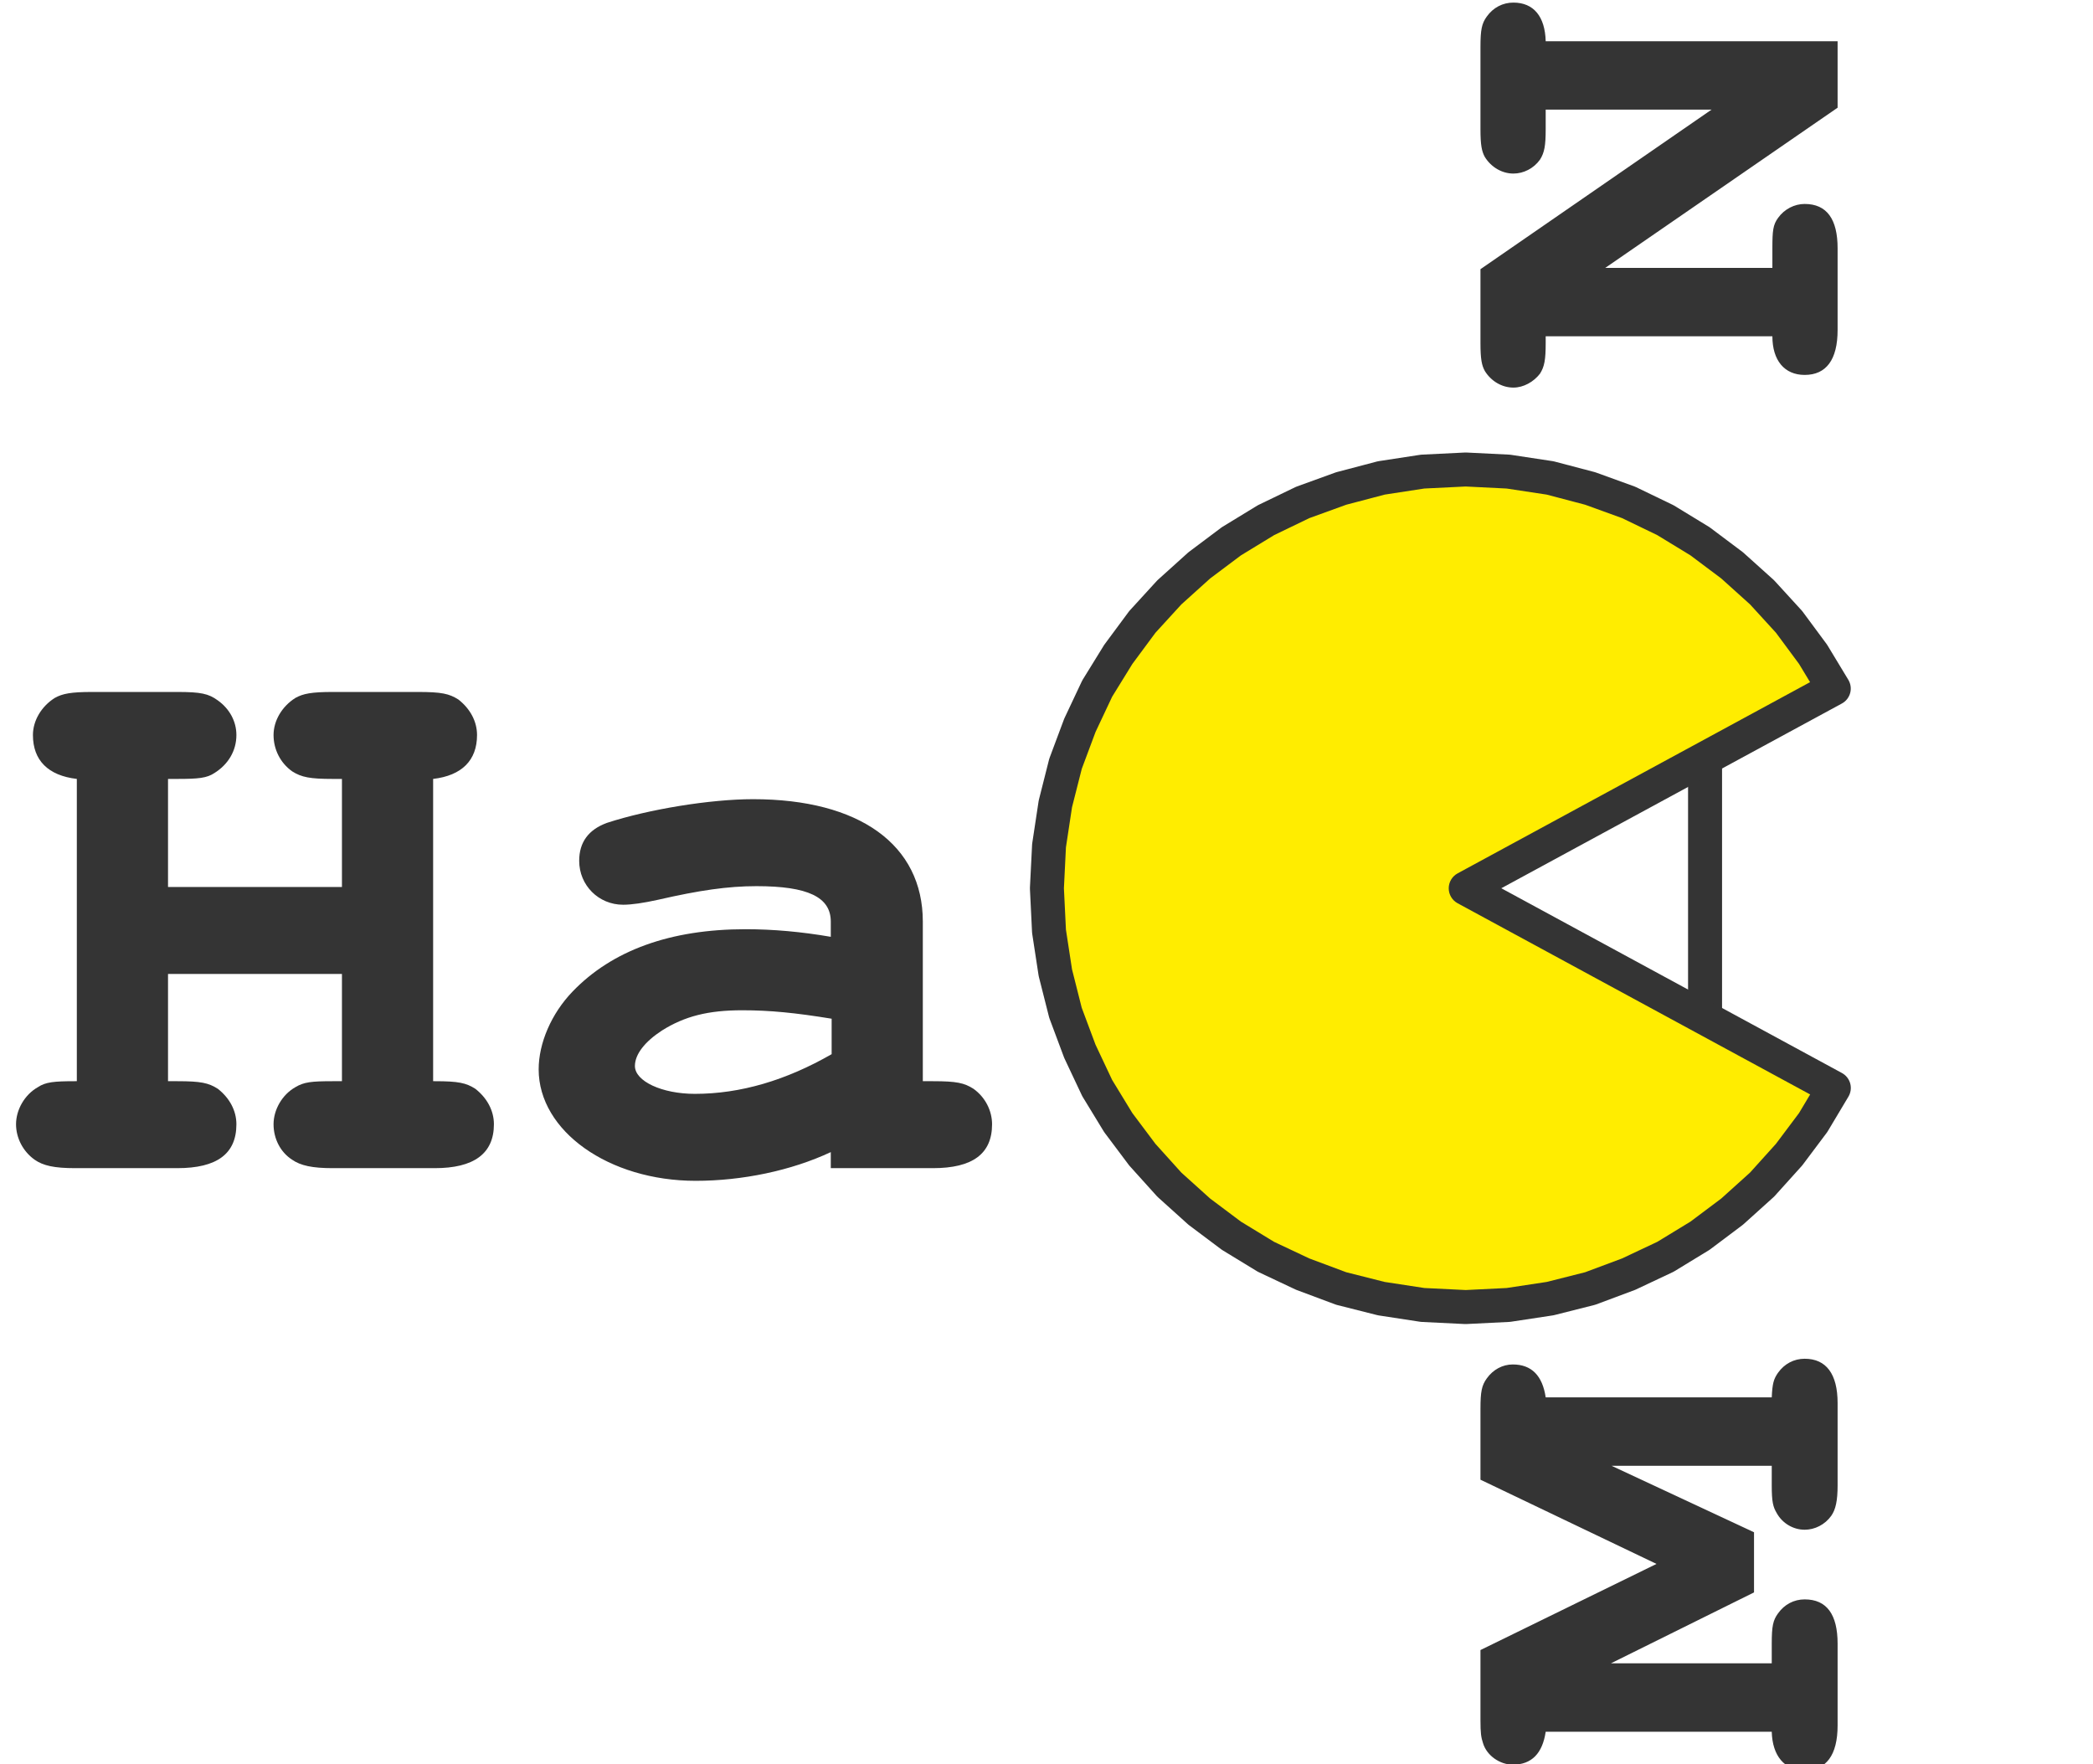
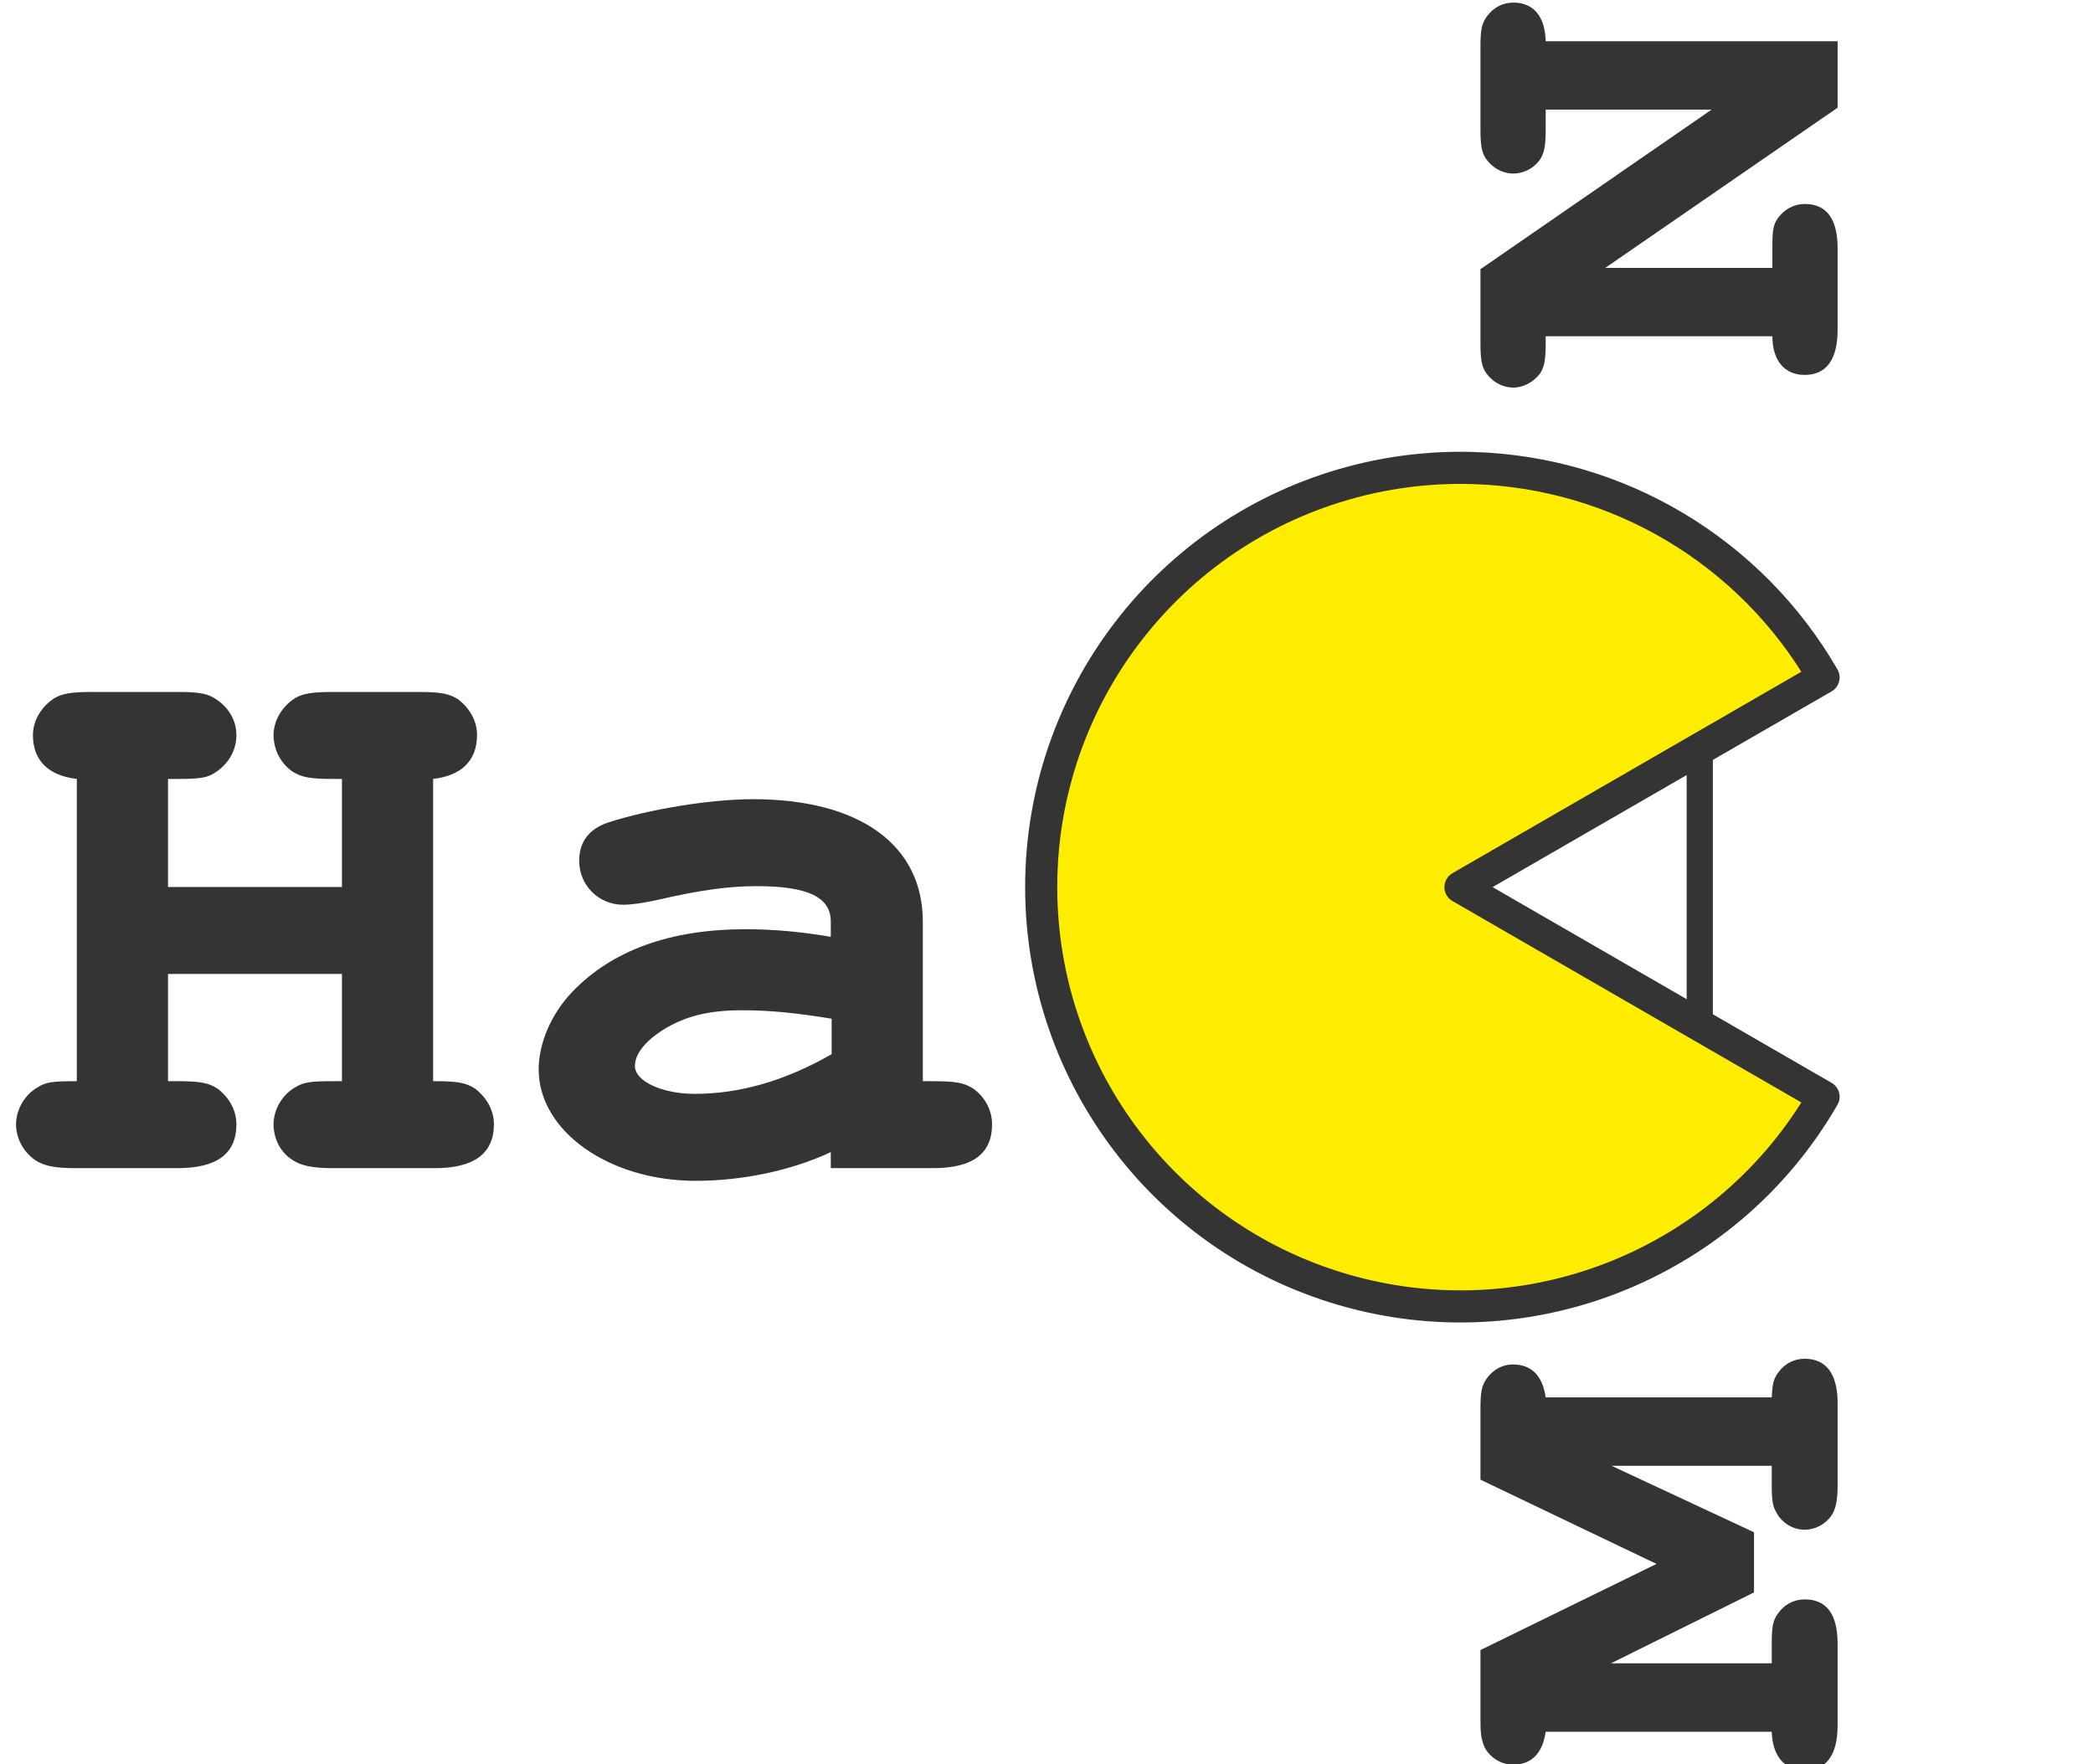
- <svg xmlns="http://www.w3.org/2000/svg" id="Layer_1" data-name="Layer 1" viewBox="0 0 2462.97 2075.09">
-   <defs>
-     <style>.cls-1,.cls-2,.cls-3{isolation:isolate;}.cls-2{font-size:993.54px;}.cls-2,.cls-3,.cls-5{fill:#343434;}.cls-2,.cls-3{font-family:Courier-Bold, Courier;font-weight:700;}.cls-3{font-size:745.15px;}.cls-4{fill:#ffed00;}</style>
+ <svg xmlns="http://www.w3.org/2000/svg" id="Layer_1" data-name="Layer 1" viewBox="0 0 2462.97 2075.09" version="1.1">
+   <defs id="defs1">
+     <style id="style1">.cls-1,.cls-2,.cls-3{isolation:isolate;}.cls-2{font-size:993.54px;}.cls-2,.cls-3,.cls-5{fill:#343434;}.cls-2,.cls-3{font-family:Courier-Bold, Courier;font-weight:700;}.cls-3{font-size:745.15px;}.cls-4{fill:#ffed00;}</style>
  </defs>
  <g id="layer3">
+     <path id="path14" style="fill:none;fill-opacity:1;stroke:#343434;stroke-width:30.794;stroke-linecap:round;stroke-dasharray:none;stroke-opacity:1" d="M 2000.223 881.331 L 2000.223 1206.49 " />
+     <path id="path10" style="fill:#ffed00;fill-opacity:1;stroke:#343434;stroke-width:37.795;stroke-dasharray:none;stroke-opacity:1;stroke-linejoin:round" d="M 1732.975 550.736 A 493.384 493.384 0 0 0 1590.928 567.338 A 493.384 493.384 0 0 0 1225.242 1043.91 A 493.384 493.384 0 0 0 1590.928 1520.482 A 493.384 493.384 0 0 0 2145.908 1290.602 L 2003.799 1208.555 L 1718.625 1043.91 L 2003.799 879.266 L 2145.908 797.219 A 493.384 493.384 0 0 0 1732.975 550.736 z " />
    <g id="g2413">
      <g id="text2415" class="cls-1">
-         <text class="cls-2" transform="translate(0 1374.63)">H</text>
-         <text class="cls-2" transform="translate(596.13 1374.63)">a</text>
+         <text class="cls-2" transform="translate(0 1374.63)" id="text1">H</text>
+         <text class="cls-2" transform="translate(596.13 1374.63)" id="text2">a</text>
      </g>
    </g>
    <g id="g2423">
      <g id="text2425" class="cls-1">
-         <text class="cls-3" transform="translate(2162.43 2066.13) rotate(-90)">M</text>
+         <text class="cls-3" transform="translate(2162.43 2066.13) rotate(-90)" id="text3">M</text>
      </g>
    </g>
    <g id="g2429">
      <g id="text2431" class="cls-1">
-         <text class="cls-3" transform="translate(2162.43 447.16) rotate(-90)">N</text>
+         <text class="cls-3" transform="translate(2162.43 447.16) rotate(-90)" id="text4">N</text>
      </g>
-     </g>
-     <g id="g2419">
-       <path id="path2421" class="cls-4" d="M2135.93,1117.35v317.87" transform="translate(-129.48 -224.86)" />
-       <rect class="cls-5" x="1986.45" y="892.49" width="40" height="317.87" />
-     </g>
-     <g id="g2437">
-       <path id="path2439" class="cls-4" d="M1854.26,1762.93l-50.67-2.48L1754.9,1753l-47.19-11.92-45.21-16.89-43.22-20.37L1578.55,1679l-37.75-28.32-35.27-31.79-31.79-35.27-28.32-37.75-24.84-40.73-20.37-43.22-16.89-45.21-11.92-47.19-7.45-48.68-2.48-50.67,2.48-50.17,7.45-49.18,11.92-47.19,16.89-45.21,20.37-43.22,24.84-40.24,28.32-38.25,31.79-34.77,35.27-31.79,37.75-28.32L1619.29,837l43.22-20.86,45.21-16.39,47.19-12.42,48.68-7.45,50.67-2.48,50.17,2.48,49.18,7.45,47.19,12.42L2046,816.09,2089.23,837,2130,861.79l37.75,28.32L2203,921.9l31.79,34.77,28.32,38.25,24.34,40.24-433.18,235,433.18,235-24.34,40.73-28.32,37.75L2203,1618.87l-35.27,31.79L2130,1679l-40.74,24.84L2046,1724.18l-45.21,16.89L1953.61,1753l-49.18,7.45Z" transform="translate(-129.48 -224.86)" />
-       <path class="cls-5" d="M1854.26,1782.93l-1,0-50.67-2.48a19.67,19.67,0,0,1-2-.21l-48.68-7.45q-.95-.14-1.87-.38l-47.19-11.92a20,20,0,0,1-2.1-.66l-45.21-16.89q-.78-.29-1.53-.64l-43.22-20.37a20.14,20.14,0,0,1-1.89-1l-40.73-24.84q-.82-.5-1.59-1.08l-37.75-28.32q-.72-.54-1.39-1.14l-35.27-31.79a19.93,19.93,0,0,1-1.46-1.46L1458.88,1597q-.6-.67-1.14-1.39l-28.32-37.75q-.58-.77-1.08-1.59l-24.84-40.73a20,20,0,0,1-1-1.89l-20.37-43.22q-.35-.75-.64-1.53l-16.89-45.21a20,20,0,0,1-.66-2.1L1352,1374.39q-.23-.93-.38-1.87l-7.45-48.68a20,20,0,0,1-.21-2l-2.48-50.67q0-1,0-2L1344,1219a20.05,20.05,0,0,1,.2-2l7.45-49.18q.15-1,.38-1.9l11.92-47.19a20,20,0,0,1,.66-2.1l16.89-45.21q.29-.78.64-1.53l20.37-43.22a20.06,20.06,0,0,1,1.07-2l24.84-40.24q.44-.72.94-1.39l28.32-38.25a20.13,20.13,0,0,1,1.31-1.6l31.79-34.77q.65-.71,1.37-1.36l35.27-31.79q.67-.6,1.39-1.14l37.75-28.32q.77-.58,1.59-1.08l40.73-24.84q.83-.51,1.72-.94l43.22-20.86a19.87,19.87,0,0,1,1.88-.79l45.21-16.39q.85-.31,1.73-.54l47.19-12.42a19.8,19.8,0,0,1,2.06-.43l48.68-7.45a20.1,20.1,0,0,1,2-.21l50.67-2.48q1,0,2,0l50.17,2.48a20,20,0,0,1,2,.2l49.18,7.45a20,20,0,0,1,2.09.43l47.19,12.42q.88.23,1.73.54l45.21,16.39a20,20,0,0,1,1.88.79l43.22,20.86q.88.43,1.72.94l40.73,24.84q.82.5,1.59,1.08l37.75,28.32q.72.54,1.39,1.14L2216.38,907q.72.65,1.37,1.36l31.79,34.77a20.15,20.15,0,0,1,1.31,1.6L2279.17,983q.55.75,1,1.55l24.34,40.24a20,20,0,0,1-7.58,27.93l-400.77,217.39L2297,1487.53a20,20,0,0,1,7.63,27.84l-24.34,40.73a19.83,19.83,0,0,1-1.17,1.74l-28.32,37.75q-.54.72-1.14,1.39l-31.79,35.27a19.93,19.93,0,0,1-1.46,1.46l-35.27,31.79q-.67.6-1.39,1.14L2142,1695q-.77.58-1.59,1.08l-40.73,24.84a20,20,0,0,1-1.89,1l-43.22,20.37q-.75.35-1.53.64l-45.21,16.89a20,20,0,0,1-2.1.66l-47.19,11.92c-.63.16-1.26.29-1.9.38l-49.18,7.45a20,20,0,0,1-2,.2l-50.17,2.48Zm-48.66-42.41,48.66,2.39,48.18-2.39,47.22-7.15,45.18-11.41,43.4-16.21,41.5-19.56,39-23.78,36.27-27.2,33.83-30.49,30.5-33.83,27.15-36.2,13.11-21.93-414.85-225a20,20,0,0,1,0-35.16l414.75-225-13-21.5-27.14-36.67-30.44-33.3L2155,905.57l-36.27-27.2-39.08-23.83-41.42-20-43.4-15.74-45.28-11.92-47.12-7.14-48.18-2.39-48.66,2.38L1759,806.88l-45.3,11.92-43.39,15.74-41.42,20-39.08,23.83-36.27,27.2-33.88,30.54-30.44,33.3-27.2,36.74-23.8,38.56-19.53,41.45-16.21,43.4L1391,1174.74l-7.16,47.22-2.38,48.18,2.38,48.66,7.15,46.72,11.42,45.2,16.21,43.4,19.56,41.5,23.78,39,27.2,36.27,30.5,33.83,33.83,30.49,36.27,27.2,39,23.78,41.5,19.56,43.4,16.21,45.2,11.42Z" transform="translate(-129.48 -224.86)" />
    </g>
  </g>
</svg>
